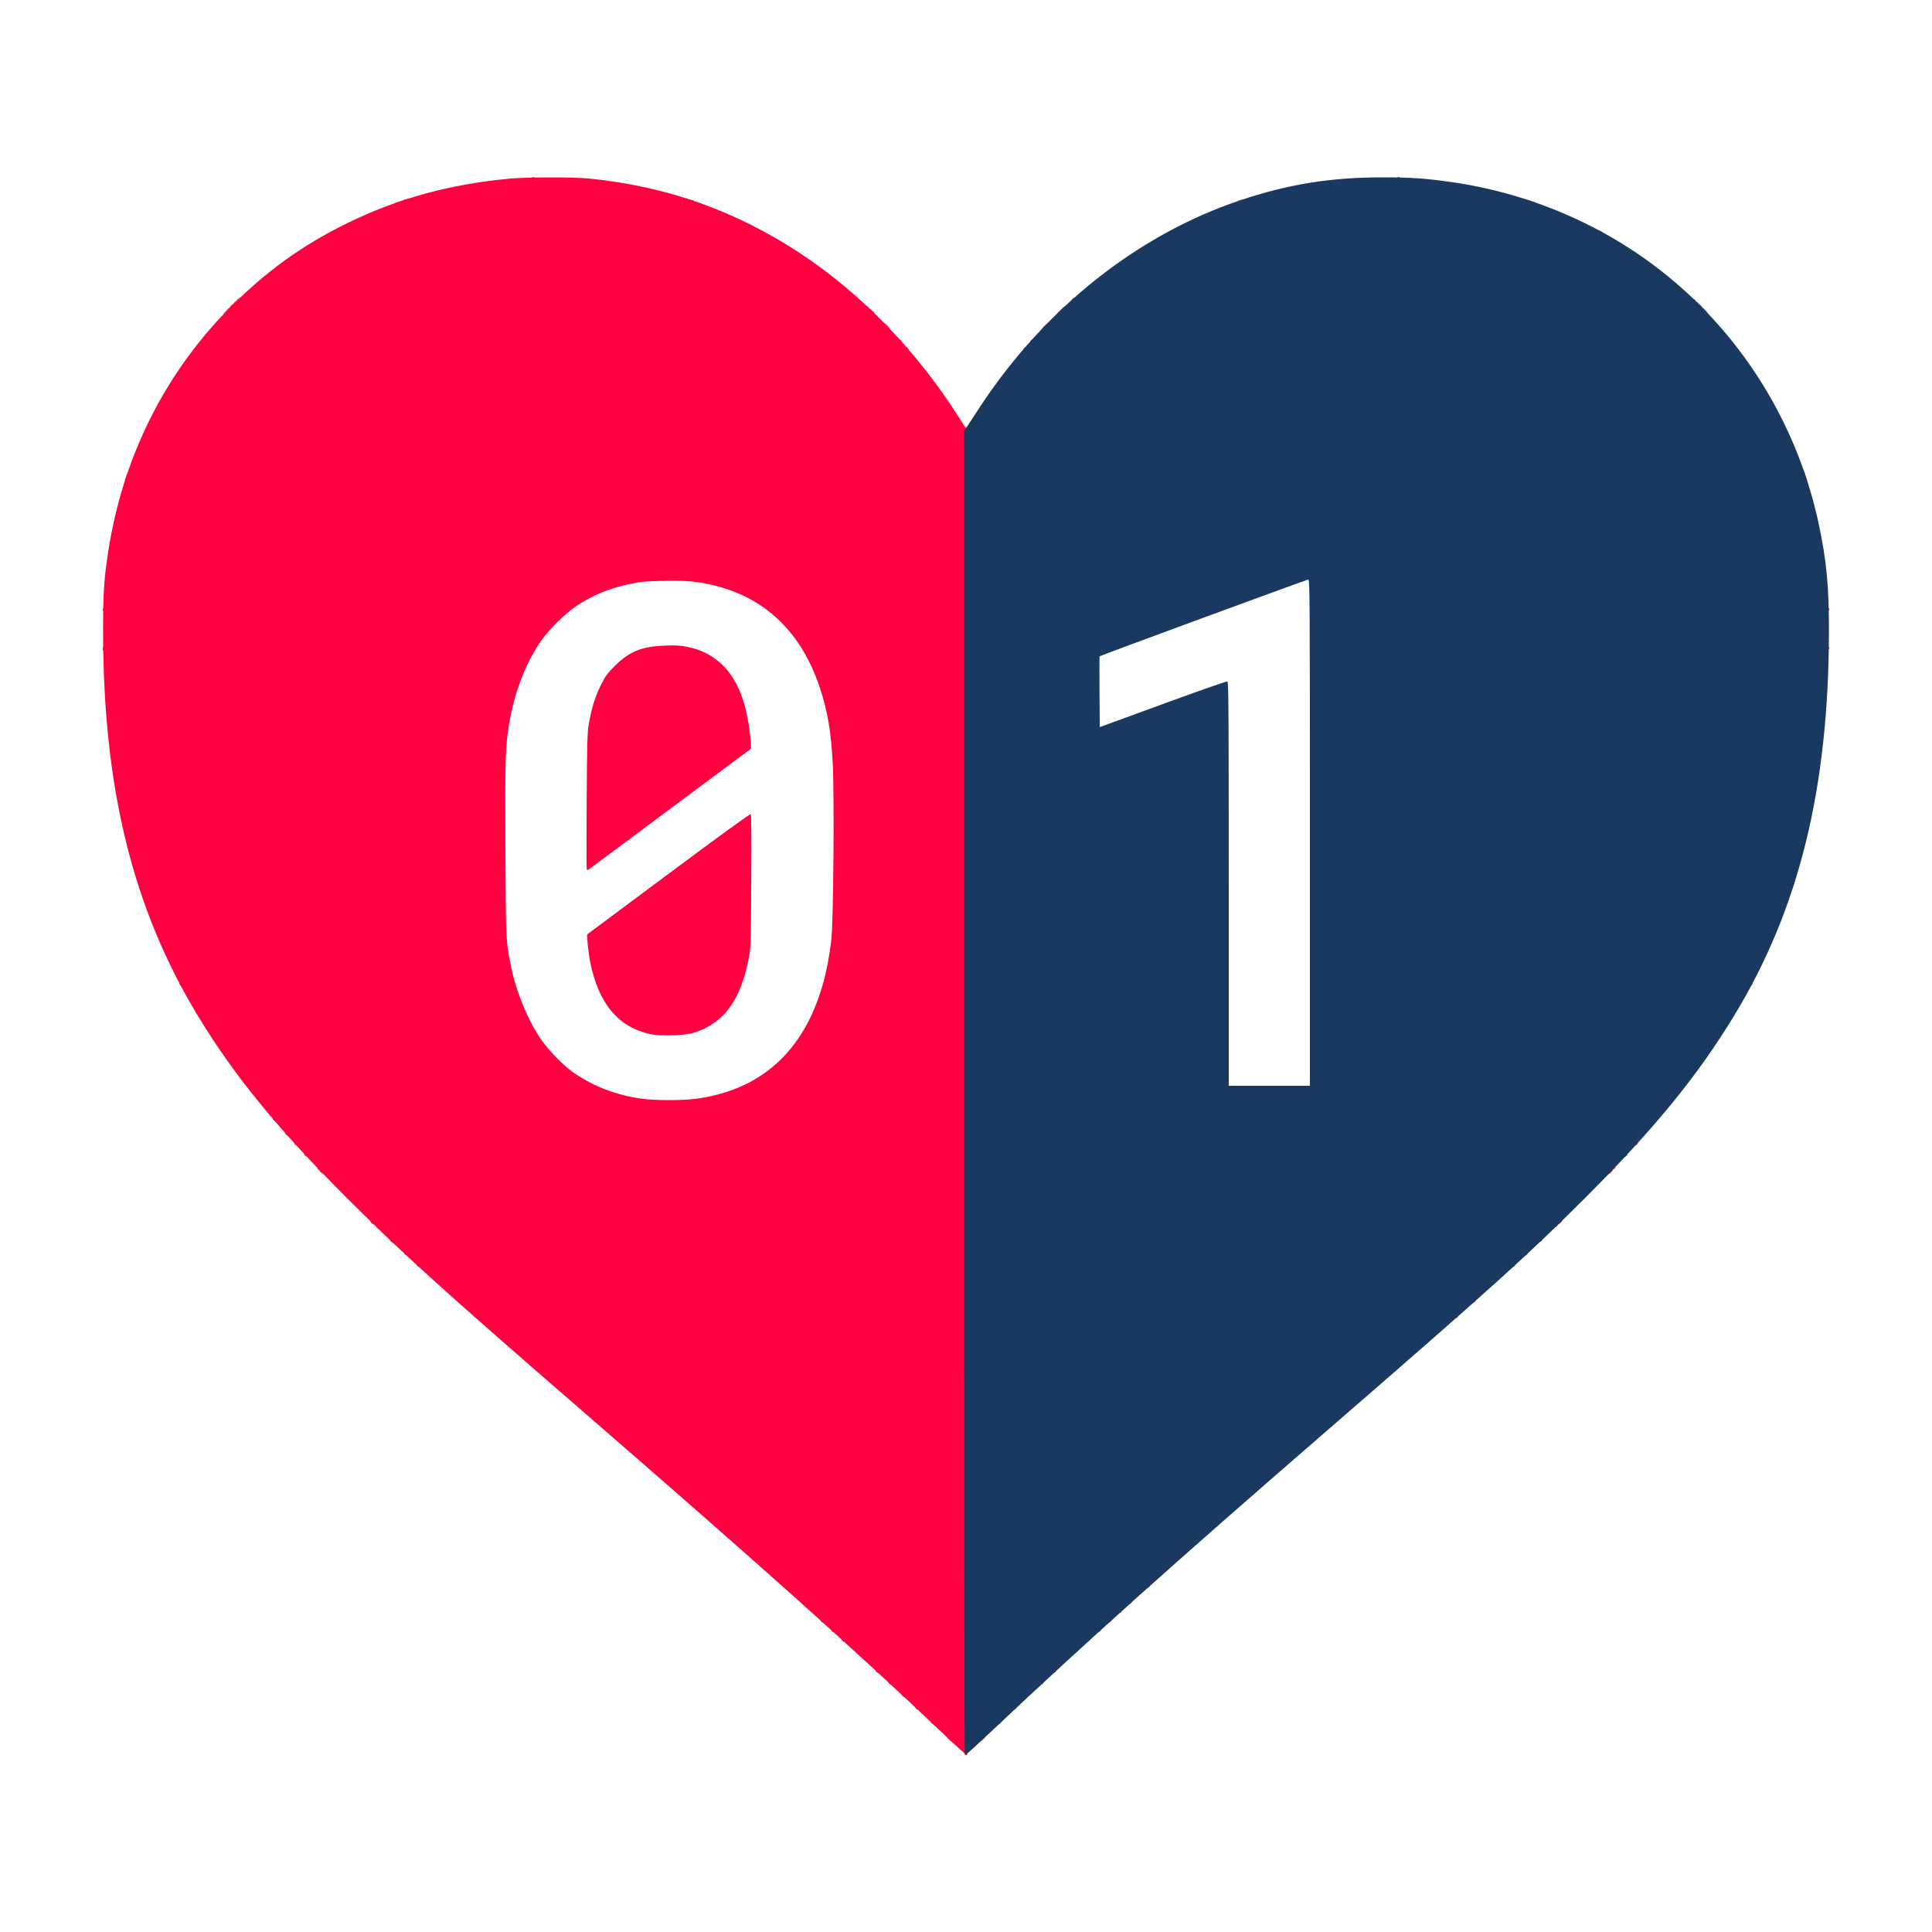
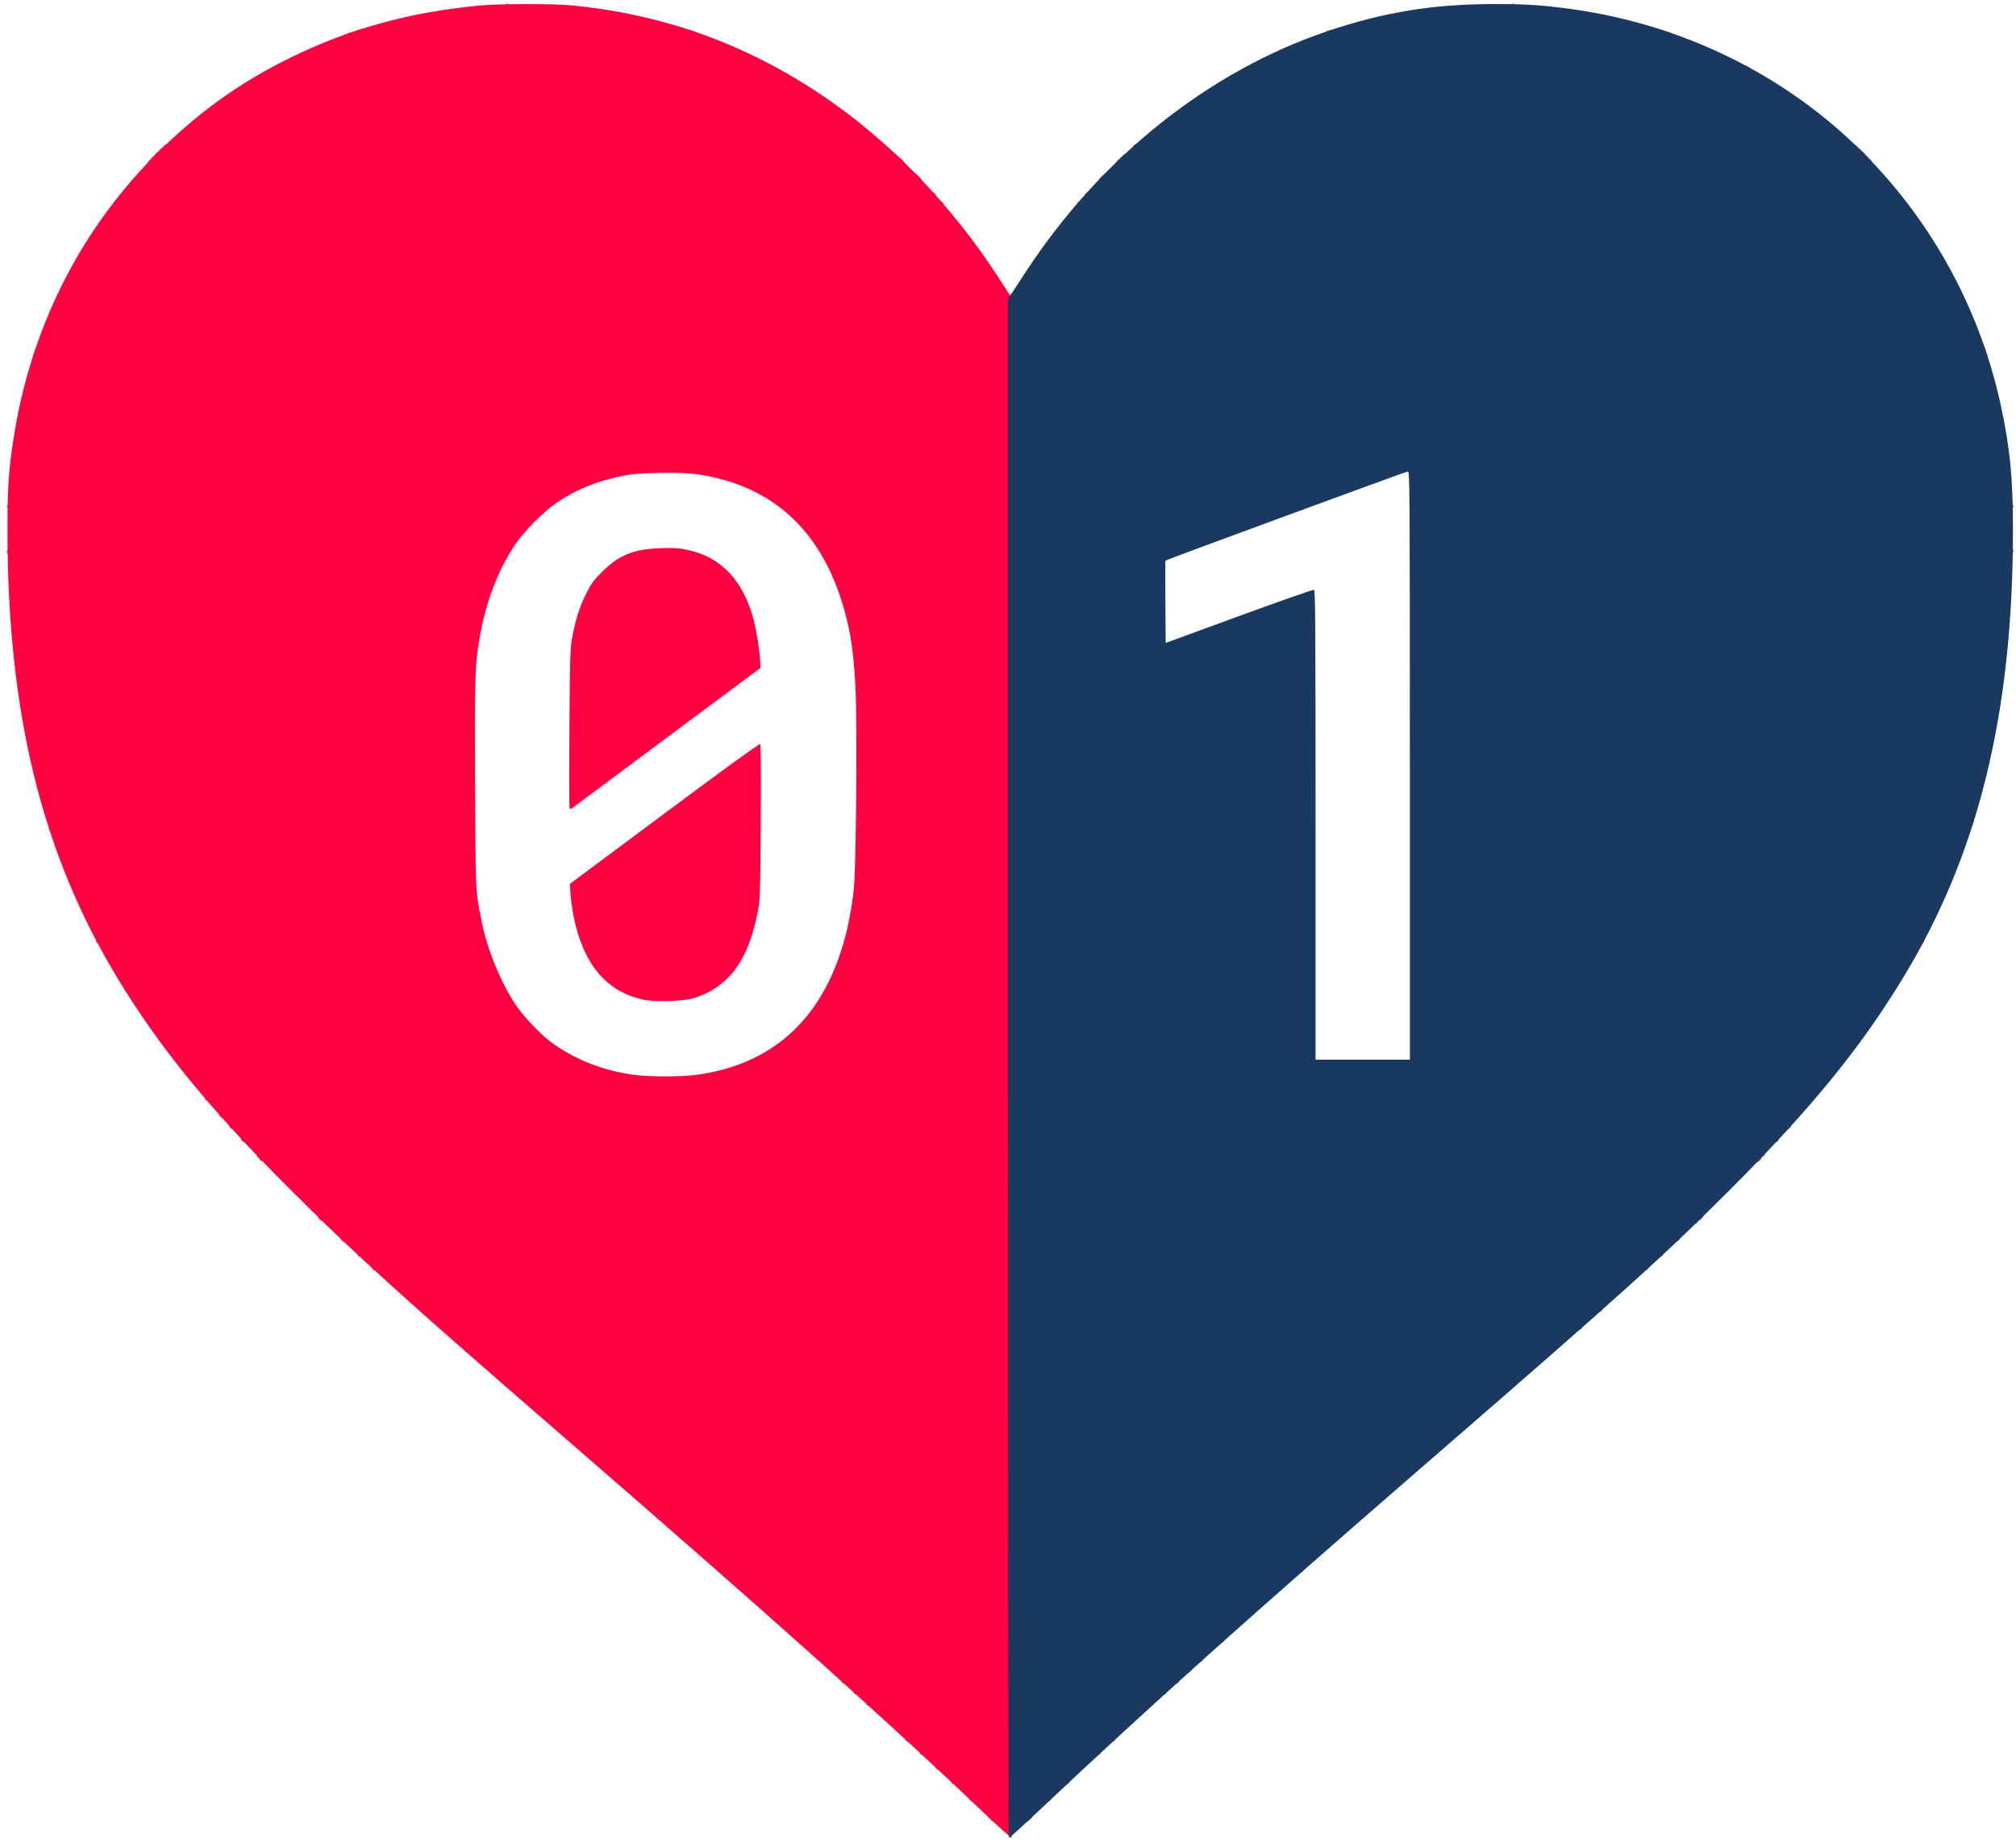
- <svg xmlns="http://www.w3.org/2000/svg" version="1.0" width="2000px" height="2000px" viewBox="0 0 20000 20000" preserveAspectRatio="xMidYMid meet">
-   <g fill="#5b7390" stroke="none">
+ <svg xmlns="http://www.w3.org/2000/svg" preserveAspectRatio="xMidYMid meet" viewBox="1000 1800 17960 16440" version="1.0" style="max-height: 500px" width="17960" height="16440">
+   <g stroke="none" fill="#5b7390">
 </g>
-   <g fill="#df6060" stroke="none">
+   <g stroke="none" fill="#df6060">
 </g>
-   <g fill="#cc9999" stroke="none">
+   <g stroke="none" fill="#cc9999">
 </g>
-   <g fill="#bfbfbf" stroke="none">
+   <g stroke="none" fill="#bfbfbf">
    <path d="M3901 12716 c-7 -8 -8 -17 -3 -20 6 -3 15 1 21 8 7 8 8 17 3 20 -6 3 -15 -1 -21 -8z" />
    <path d="M9974 4428 c-6 -9 -4 -10 26 -11 11 -1 19 3 18 8 -4 12 -37 14 -44 3z" />
    <path d="M8971 3186 c-7 -8 -8 -17 -3 -20 6 -3 15 1 21 8 7 8 8 17 3 20 -6 3 -15 -1 -21 -8z" />
  </g>
-   <g fill="#d77a7a" stroke="none">
+   <g stroke="none" fill="#d77a7a">
    <path d="M16096 12702 c-3 -6 1 -15 8 -21 8 -7 17 -8 20 -3 3 6 -1 15 -8 21 -8 7 -17 8 -20 3z" />
    <path d="M16696 12102 c-3 -6 1 -15 8 -21 8 -7 17 -8 20 -3 3 6 -1 15 -8 21 -8 7 -17 8 -20 3z" />
    <path d="M2316 3252 c-3 -5 3 -17 13 -26 11 -10 22 -13 25 -8 3 5 -3 17 -13 26 -11 10 -22 13 -25 8z" />
    <path d="M17651 3236 c-7 -8 -8 -17 -3 -20 6 -3 15 1 21 8 7 8 8 17 3 20 -6 3 -15 -1 -21 -8z" />
    <path d="M10996 3202 c-3 -6 1 -15 8 -21 8 -7 17 -8 20 -3 3 6 -1 15 -8 21 -8 7 -17 8 -20 3z" />
    <path d="M2446 3122 c-3 -5 3 -17 13 -26 11 -10 22 -13 25 -8 3 5 -3 17 -13 26 -11 10 -22 13 -25 8z" />
    <path d="M17531 3116 c-7 -8 -8 -17 -3 -20 6 -3 15 1 21 8 7 8 8 17 3 20 -6 3 -15 -1 -21 -8z" />
  </g>
-   <g fill="#e54f4f" stroke="none">
+   <g stroke="none" fill="#e54f4f">
    <path d="M9831 18016 c-7 -8 -8 -17 -3 -20 6 -3 15 1 21 8 7 8 8 17 3 20 -6 3 -15 -1 -21 -8z" />
    <path d="M10146 18022 c-3 -6 1 -15 8 -21 8 -7 17 -8 20 -3 3 6 -1 15 -8 21 -8 7 -17 8 -20 3z" />
    <path d="M3291 12106 c-7 -8 -8 -17 -3 -20 6 -3 15 1 21 8 7 8 8 17 3 20 -6 3 -15 -1 -21 -8z" />
    <path d="M18669 4916 c-1 -3 -2 -9 -3 -13 -1 -5 -5 -13 -9 -20 -4 -6 -3 -14 3 -18 5 -3 11 -4 11 -1 1 3 2 9 3 14 1 4 5 12 9 19 4 6 3 14 -3 18 -5 3 -11 4 -11 1z" />
    <path d="M2346 3222 c-3 -5 3 -17 13 -26 11 -10 22 -13 25 -8 3 5 -3 17 -13 26 -11 10 -22 13 -25 8z" />
    <path d="M9001 3216 c-7 -8 -8 -17 -3 -20 6 -3 15 1 21 8 7 8 8 17 3 20 -6 3 -15 -1 -21 -8z" />
    <path d="M10976 3222 c-3 -6 1 -15 8 -21 8 -7 17 -8 20 -3 3 6 -1 15 -8 21 -8 7 -17 8 -20 3z" />
    <path d="M17626 3211 c-10 -11 -13 -22 -8 -25 5 -3 17 3 26 13 10 11 13 22 8 25 -5 3 -17 -3 -26 -13z" />
    <path d="M2416 3152 c-3 -5 3 -17 13 -26 11 -10 22 -13 25 -8 3 5 -3 17 -13 26 -11 10 -22 13 -25 8z" />
    <path d="M17561 3146 c-7 -8 -8 -17 -3 -20 6 -3 15 1 21 8 7 8 8 17 3 20 -6 3 -15 -1 -21 -8z" />
  </g>
-   <g fill="#f02f2f" stroke="none">
+   <g stroke="none" fill="#f02f2f">
    <path d="M9985 18161 c-7 -12 12 -24 25 -16 11 7 4 25 -10 25 -5 0 -11 -4 -15 -9z" />
    <path d="M9811 17996 c-7 -8 -8 -17 -3 -20 6 -3 15 1 21 8 7 8 8 17 3 20 -6 3 -15 -1 -21 -8z" />
    <path d="M10166 18002 c-3 -6 1 -15 8 -21 8 -7 17 -8 20 -3 3 6 -1 15 -8 21 -8 7 -17 8 -20 3z" />
    <path d="M9641 17836 c-7 -8 -8 -17 -3 -20 6 -3 15 1 21 8 7 8 8 17 3 20 -6 3 -15 -1 -21 -8z" />
    <path d="M10336 17842 c-3 -6 1 -15 8 -21 8 -7 17 -8 20 -3 3 6 -1 15 -8 21 -8 7 -17 8 -20 3z" />
    <path d="M9481 17686 c-7 -8 -8 -17 -3 -20 6 -3 15 1 21 8 7 8 8 17 3 20 -6 3 -15 -1 -21 -8z" />
    <path d="M10496 17692 c-3 -6 1 -15 8 -21 8 -7 17 -8 20 -3 3 6 -1 15 -8 21 -8 7 -17 8 -20 3z" />
    <path d="M9341 17556 c-7 -8 -8 -17 -3 -20 6 -3 15 1 21 8 7 8 8 17 3 20 -6 3 -15 -1 -21 -8z" />
    <path d="M9201 17426 c-7 -8 -8 -17 -3 -20 6 -3 15 1 21 8 7 8 8 17 3 20 -6 3 -15 -1 -21 -8z" />
    <path d="M10776 17432 c-3 -6 1 -15 8 -21 8 -7 17 -8 20 -3 3 6 -1 15 -8 21 -8 7 -17 8 -20 3z" />
    <path d="M9071 17306 c-7 -8 -8 -17 -3 -20 6 -3 15 1 21 8 7 8 8 17 3 20 -6 3 -15 -1 -21 -8z" />
    <path d="M10906 17312 c-3 -6 1 -15 8 -21 8 -7 17 -8 20 -3 3 6 -1 15 -8 21 -8 7 -17 8 -20 3z" />
    <path d="M8721 16986 c-7 -8 -8 -17 -3 -20 6 -3 15 1 21 8 7 8 8 17 3 20 -6 3 -15 -1 -21 -8z" />
    <path d="M8611 16886 c-7 -8 -8 -17 -3 -20 6 -3 15 1 21 8 7 8 8 17 3 20 -6 3 -15 -1 -21 -8z" />
    <path d="M11366 16892 c-3 -6 1 -15 8 -21 8 -7 17 -8 20 -3 3 6 -1 15 -8 21 -8 7 -17 8 -20 3z" />
    <path d="M8501 16786 c-7 -8 -8 -17 -3 -20 6 -3 15 1 21 8 7 8 8 17 3 20 -6 3 -15 -1 -21 -8z" />
    <path d="M11476 16792 c-3 -6 1 -15 8 -21 8 -7 17 -8 20 -3 3 6 -1 15 -8 21 -8 7 -17 8 -20 3z" />
    <path d="M11586 16692 c-3 -6 1 -15 8 -21 8 -7 17 -8 20 -3 3 6 -1 15 -8 21 -8 7 -17 8 -20 3z" />
    <path d="M11686 16602 c-3 -6 1 -15 8 -21 8 -7 17 -8 20 -3 3 6 -1 15 -8 21 -8 7 -17 8 -20 3z" />
    <path d="M11876 16432 c-3 -6 1 -15 8 -21 8 -7 17 -8 20 -3 3 6 -1 15 -8 21 -8 7 -17 8 -20 3z" />
    <path d="M12586 15802 c-3 -6 1 -15 8 -21 8 -7 17 -8 20 -3 3 6 -1 15 -8 21 -8 7 -17 8 -20 3z" />
    <path d="M15066 13642 c-3 -6 1 -15 8 -21 8 -7 17 -8 20 -3 3 6 -1 15 -8 21 -8 7 -17 8 -20 3z" />
    <path d="M15246 13482 c-3 -6 1 -15 8 -21 8 -7 17 -8 20 -3 3 6 -1 15 -8 21 -8 7 -17 8 -20 3z" />
    <path d="M4321 13106 c-7 -8 -8 -17 -3 -20 6 -3 15 1 21 8 7 8 8 17 3 20 -6 3 -15 -1 -21 -8z" />
    <path d="M15656 13112 c-3 -6 1 -15 8 -21 8 -7 17 -8 20 -3 3 6 -1 15 -8 21 -8 7 -17 8 -20 3z" />
    <path d="M4191 12986 c-7 -8 -8 -17 -3 -20 6 -3 15 1 21 8 7 8 8 17 3 20 -6 3 -15 -1 -21 -8z" />
    <path d="M15786 12992 c-3 -6 1 -15 8 -21 8 -7 17 -8 20 -3 3 6 -1 15 -8 21 -8 7 -17 8 -20 3z" />
    <path d="M4046 12851 c-10 -11 -13 -22 -8 -25 5 -3 17 3 26 13 10 11 13 22 8 25 -5 3 -17 -3 -26 -13z" />
    <path d="M15936 12852 c-3 -6 1 -15 8 -21 8 -7 17 -8 20 -3 3 6 -1 15 -8 21 -8 7 -17 8 -20 3z" />
    <path d="M3846 12661 c-10 -11 -13 -22 -8 -25 5 -3 17 3 26 13 10 11 13 22 8 25 -5 3 -17 -3 -26 -13z" />
    <path d="M16126 12672 c-3 -5 5 -19 18 -31 13 -13 26 -18 30 -13 3 5 -5 19 -18 31 -13 13 -26 18 -30 13z" />
    <path d="M16646 12152 c-3 -5 5 -19 18 -31 13 -13 26 -18 30 -13 3 5 -5 19 -18 31 -13 13 -26 18 -30 13z" />
    <path d="M3316 12131 c-10 -11 -13 -22 -8 -25 5 -3 17 3 26 13 10 11 13 22 8 25 -5 3 -17 -3 -26 -13z" />
    <path d="M3156 11961 c-10 -11 -13 -22 -8 -25 5 -3 17 3 26 13 10 11 13 22 8 25 -5 3 -17 -3 -26 -13z" />
    <path d="M16816 11972 c-3 -6 1 -15 8 -21 8 -7 17 -8 20 -3 3 6 -1 15 -8 21 -8 7 -17 8 -20 3z" />
    <path d="M3051 11846 c-7 -8 -8 -17 -3 -20 6 -3 15 1 21 8 7 8 8 17 3 20 -6 3 -15 -1 -21 -8z" />
    <path d="M16926 11852 c-3 -6 1 -15 8 -21 8 -7 17 -8 20 -3 3 6 -1 15 -8 21 -8 7 -17 8 -20 3z" />
    <path d="M2961 11746 c-7 -8 -8 -17 -3 -20 6 -3 15 1 21 8 7 8 8 17 3 20 -6 3 -15 -1 -21 -8z" />
    <path d="M2831 11596 c-7 -8 -8 -17 -3 -20 6 -3 15 1 21 8 7 8 8 17 3 20 -6 3 -15 -1 -21 -8z" />
    <path d="M1860 10191 c-6 -12 -6 -22 -1 -26 6 -3 15 3 21 14 6 12 6 22 1 26 -6 3 -15 -3 -21 -14z" />
    <path d="M18117 10203 c-4 -6 0 -18 7 -28 8 -11 16 -14 19 -8 4 6 0 18 -7 28 -8 11 -16 14 -19 8z" />
    <path d="M18556 9151 c-4 -5 -2 -12 4 -16 6 -4 8 -10 5 -15 -3 -5 -1 -11 4 -14 5 -4 12 -2 15 3 4 5 2 12 -4 16 -6 4 -8 10 -5 15 3 5 1 11 -4 14 -5 4 -12 2 -15 -3z" />
    <path d="M1064 6726 c-4 -10 -2 -22 4 -28 8 -8 13 -7 18 6 4 10 2 22 -4 28 -8 8 -13 7 -18 -6z" />
    <path d="M18915 6720 c-4 -6 -3 -16 3 -22 6 -6 12 -6 17 2 4 6 3 16 -3 22 -6 6 -12 6 -17 -2z" />
    <path d="M1065 6320 c-4 -6 -3 -16 3 -22 6 -6 12 -6 17 2 4 6 3 16 -3 22 -6 6 -12 6 -17 -2z" />
    <path d="M18915 6320 c-4 -6 -3 -16 3 -22 6 -6 12 -6 17 2 4 6 3 16 -3 22 -6 6 -12 6 -17 -2z" />
    <path d="M1297 4974 c-4 -4 -3 -12 1 -18 4 -6 7 -14 8 -18 1 -5 3 -10 4 -13 1 -3 3 -9 4 -15 0 -5 4 -10 9 -10 4 0 10 0 13 0 4 0 1 7 -6 15 -7 8 -9 15 -5 15 4 0 1 7 -6 17 -8 9 -12 18 -11 20 6 8 -4 13 -11 7z" />
    <path d="M18689 4976 c-1 -3 -2 -9 -3 -13 -1 -5 -5 -13 -9 -20 -4 -6 -3 -14 3 -18 5 -3 11 -4 11 -1 1 3 2 9 3 14 1 4 5 12 9 19 4 6 3 14 -3 18 -5 3 -11 4 -11 1z" />
    <path d="M9985 4451 c-7 -12 12 -24 25 -16 11 7 4 25 -10 25 -5 0 -11 -4 -15 -9z" />
    <path d="M9381 3616 c-7 -8 -8 -17 -3 -20 6 -3 15 1 21 8 7 8 8 17 3 20 -6 3 -15 -1 -21 -8z" />
    <path d="M10596 3622 c-3 -6 1 -15 8 -21 8 -7 17 -8 20 -3 3 6 -1 15 -8 21 -8 7 -17 8 -20 3z" />
    <path d="M9311 3536 c-7 -8 -8 -17 -3 -20 6 -3 15 1 21 8 7 8 8 17 3 20 -6 3 -15 -1 -21 -8z" />
    <path d="M10666 3542 c-3 -6 1 -15 8 -21 8 -7 17 -8 20 -3 3 6 -1 15 -8 21 -8 7 -17 8 -20 3z" />
    <path d="M9171 3386 c-18 -19 -29 -36 -23 -39 5 -4 23 9 41 27 18 19 29 36 23 39 -5 4 -23 -9 -41 -27z" />
    <path d="M10787 3412 c-4 -5 9 -23 27 -41 19 -18 36 -29 39 -23 4 5 -9 23 -27 41 -19 18 -36 29 -39 23z" />
    <path d="M9026 3241 c-10 -11 -13 -22 -8 -25 5 -3 17 3 26 13 10 11 13 22 8 25 -5 3 -17 -3 -26 -13z" />
    <path d="M10946 3252 c-3 -5 3 -17 13 -26 11 -10 22 -13 25 -8 3 5 -3 17 -13 26 -11 10 -22 13 -25 8z" />
    <path d="M2376 3192 c-3 -5 5 -19 18 -31 13 -13 26 -18 30 -13 3 5 -5 19 -18 31 -13 13 -26 18 -30 13z" />
    <path d="M17591 3176 c-13 -13 -18 -26 -13 -30 5 -3 19 5 31 18 13 13 18 26 13 30 -5 3 -19 -5 -31 -18z" />
    <path d="M11096 3112 c-3 -6 1 -15 8 -21 8 -7 17 -8 20 -3 3 6 -1 15 -8 21 -8 7 -17 8 -20 3z" />
    <path d="M16555 2406 c-11 -8 -14 -16 -8 -19 6 -4 18 0 28 7 11 8 14 16 8 19 -6 4 -18 0 -28 -7z" />
    <path d="M4095 2110 c-3 -5 -4 -11 -1 -11 16 -4 26 -7 31 -9 3 -1 10 -4 15 -5 6 -1 12 -4 15 -5 3 -1 8 -3 13 -4 4 -1 13 -5 20 -9 6 -5 12 -5 12 -1 0 3 6 1 14 -5 10 -8 16 -9 21 -1 3 5 4 11 1 11 -3 1 -9 2 -13 3 -5 1 -14 5 -20 9 -7 5 -13 5 -13 1 0 -3 -7 -1 -15 6 -8 7 -15 9 -15 5 0 -4 -7 -2 -15 5 -8 7 -15 9 -15 5 0 -4 -6 -2 -14 4 -10 8 -16 9 -21 1z" />
    <path d="M15886 2113 c-4 -5 -12 -9 -17 -9 -5 -1 -11 -3 -14 -4 -3 -1 -9 -4 -15 -5 -5 -1 -12 -4 -15 -5 -3 -1 -9 -4 -15 -5 -5 -1 -12 -4 -15 -5 -3 -1 -9 -3 -15 -4 -5 0 -10 -4 -10 -8 0 -8 4 -9 15 -7 3 1 10 3 15 4 6 1 12 4 15 5 3 1 10 4 15 5 6 1 12 4 15 5 3 1 10 4 15 5 6 1 12 4 15 5 3 1 10 3 15 4 10 1 15 14 8 22 -3 2 -8 1 -12 -3z" />
    <path d="M7165 2090 c-4 -6 -10 -8 -15 -5 -5 3 -11 1 -14 -4 -4 -5 -2 -12 3 -15 5 -4 12 -2 16 4 4 6 10 8 15 5 5 -3 11 -1 14 4 4 5 2 12 -3 15 -5 4 -12 2 -16 -4z" />
    <path d="M12816 2091 c-4 -5 -2 -12 4 -16 5 -3 10 -3 10 1 0 3 6 1 14 -5 10 -8 16 -9 21 -1 3 5 4 11 1 11 -3 1 -9 2 -13 3 -5 1 -13 5 -20 9 -6 4 -14 3 -17 -2z" />
    <path d="M5505 1851 c-7 -12 12 -24 25 -16 11 7 4 25 -10 25 -5 0 -11 -4 -15 -9z" />
    <path d="M14465 1851 c-7 -12 12 -24 25 -16 11 7 4 25 -10 25 -5 0 -11 -4 -15 -9z" />
  </g>
-   <g fill="#ff0040" stroke="none">
+   <g stroke="none" fill="#ff0040">
    <path d="M9805 17986 c-925 -880 -1926 -1776 -3795 -3396 -1415 -1226 -1860 -1629 -2425 -2195 -717 -716 -1159 -1257 -1537 -1880 -673 -1110 -980 -2355 -981 -3980 -1 -388 10 -547 54 -829 149 -963 576 -1824 1238 -2500 381 -387 765 -666 1236 -896 524 -256 1056 -402 1680 -461 170 -16 655 -17 820 -1 807 79 1529 336 2205 785 619 412 1183 994 1616 1671 l84 131 0 6857 c0 3771 -3 6859 -7 6861 -5 3 -89 -73 -188 -167z m-2604 -6611 c671 -89 1116 -487 1314 -1176 41 -141 70 -294 91 -471 21 -177 32 -1486 15 -1813 -18 -342 -51 -543 -132 -789 -186 -566 -548 -924 -1073 -1060 -176 -46 -308 -59 -551 -53 -185 4 -240 9 -341 31 -213 45 -390 117 -556 228 -119 79 -293 253 -377 376 -154 227 -266 522 -320 842 -40 234 -43 345 -39 1295 5 977 3 946 59 1225 51 257 182 570 317 760 76 107 217 253 310 320 205 149 458 248 727 284 134 19 424 19 556 1z" />
    <path d="M6727 10704 c-328 -73 -531 -317 -617 -742 -11 -57 -23 -145 -27 -196 l-6 -92 843 -628 c526 -392 846 -624 852 -618 6 6 8 273 5 693 -4 643 -5 691 -25 794 -84 439 -257 676 -567 775 -93 30 -352 38 -458 14z" />
    <path d="M6074 8997 c-3 -8 -3 -327 -1 -708 4 -583 7 -709 21 -788 28 -162 64 -281 122 -400 50 -102 66 -124 147 -206 152 -151 279 -203 522 -212 116 -4 157 -2 238 15 300 62 500 274 591 624 27 105 53 267 58 365 l3 63 -835 621 c-459 342 -841 626 -847 631 -9 7 -15 6 -19 -5z" />
  </g>
-   <g fill="#193961" stroke="none">
+   <g stroke="none" fill="#193961">
    <path d="M9987 18153 c-4 -3 -7 -3085 -7 -6849 l0 -6842 39 -58 c21 -33 78 -120 127 -194 669 -1017 1632 -1781 2688 -2135 503 -169 941 -239 1481 -239 287 0 431 10 685 45 894 124 1730 503 2390 1084 726 639 1230 1499 1435 2447 83 386 109 657 108 1123 -2 1626 -309 2874 -980 3977 -380 626 -823 1168 -1538 1883 -592 593 -997 958 -2690 2425 -1584 1373 -2482 2178 -3452 3093 -144 136 -266 247 -271 247 -5 0 -12 -3 -15 -7z m3573 -9533 c0 -2503 -1 -2620 -18 -2620 -15 0 -2150 785 -2159 794 -2 1 -2 167 -1 368 l3 365 653 -239 c360 -132 660 -237 668 -234 12 5 14 310 14 2096 l0 2090 420 0 420 0 0 -2620z" />
  </g>
</svg>
